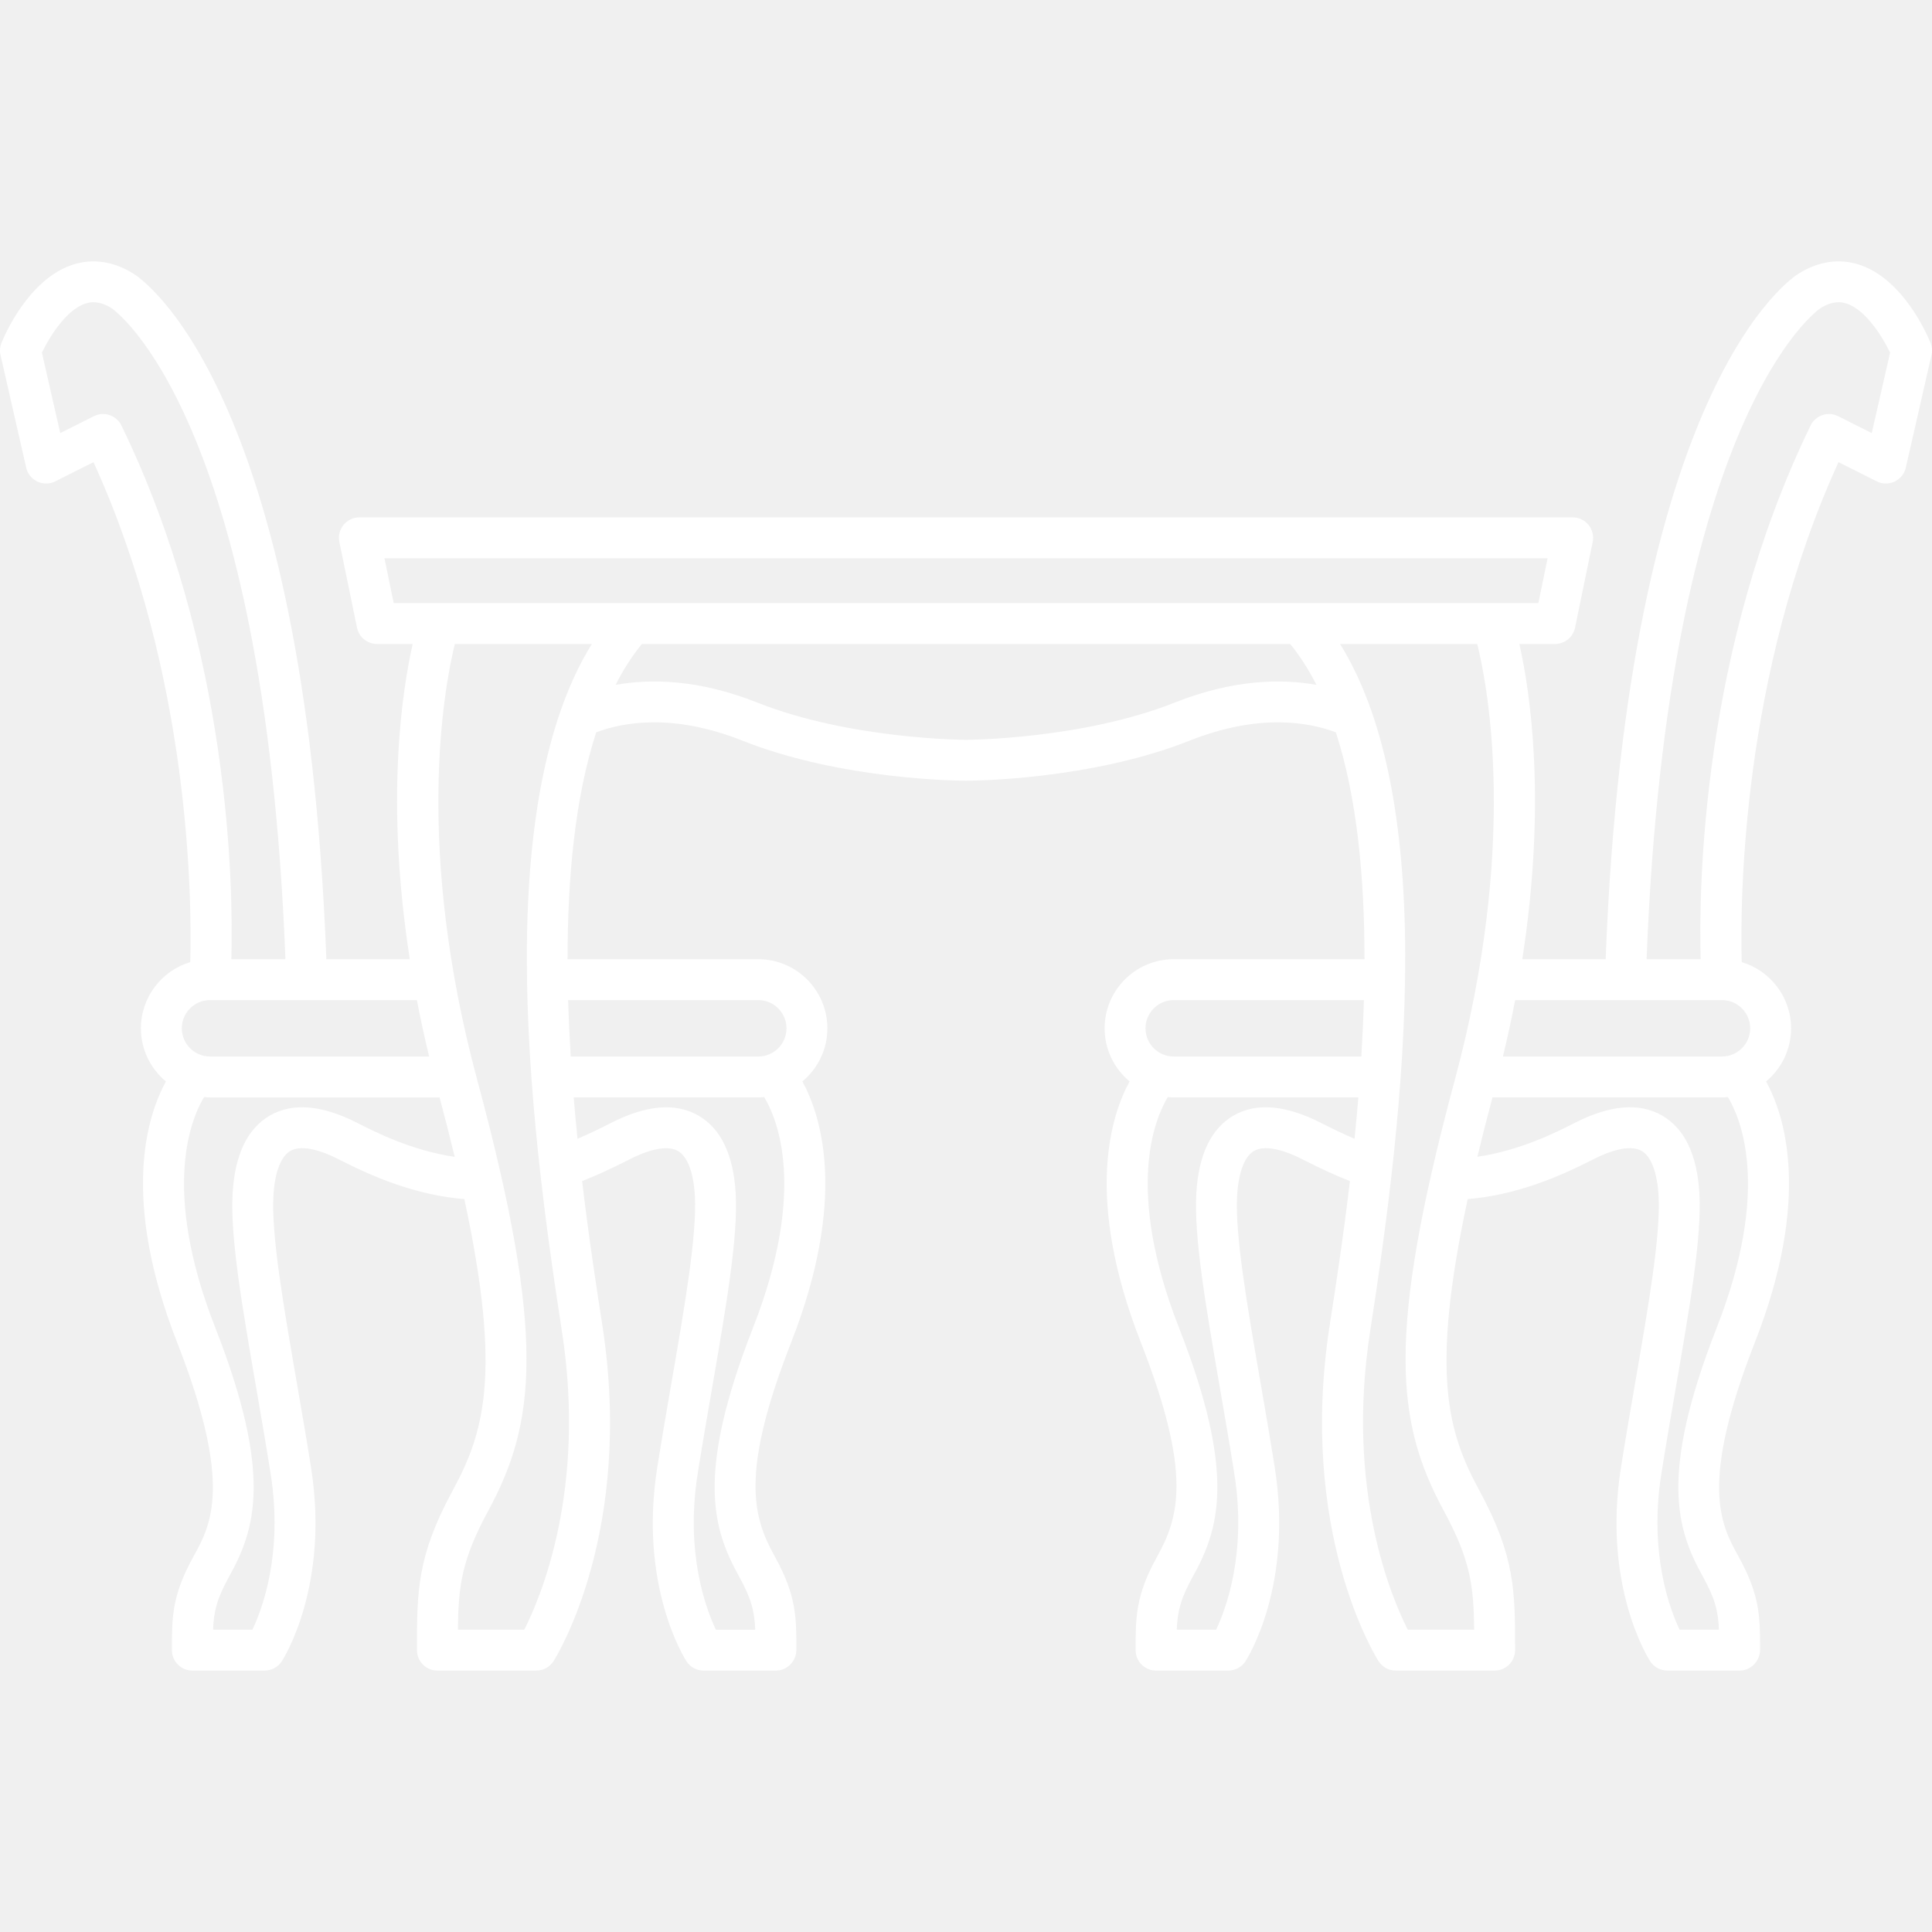
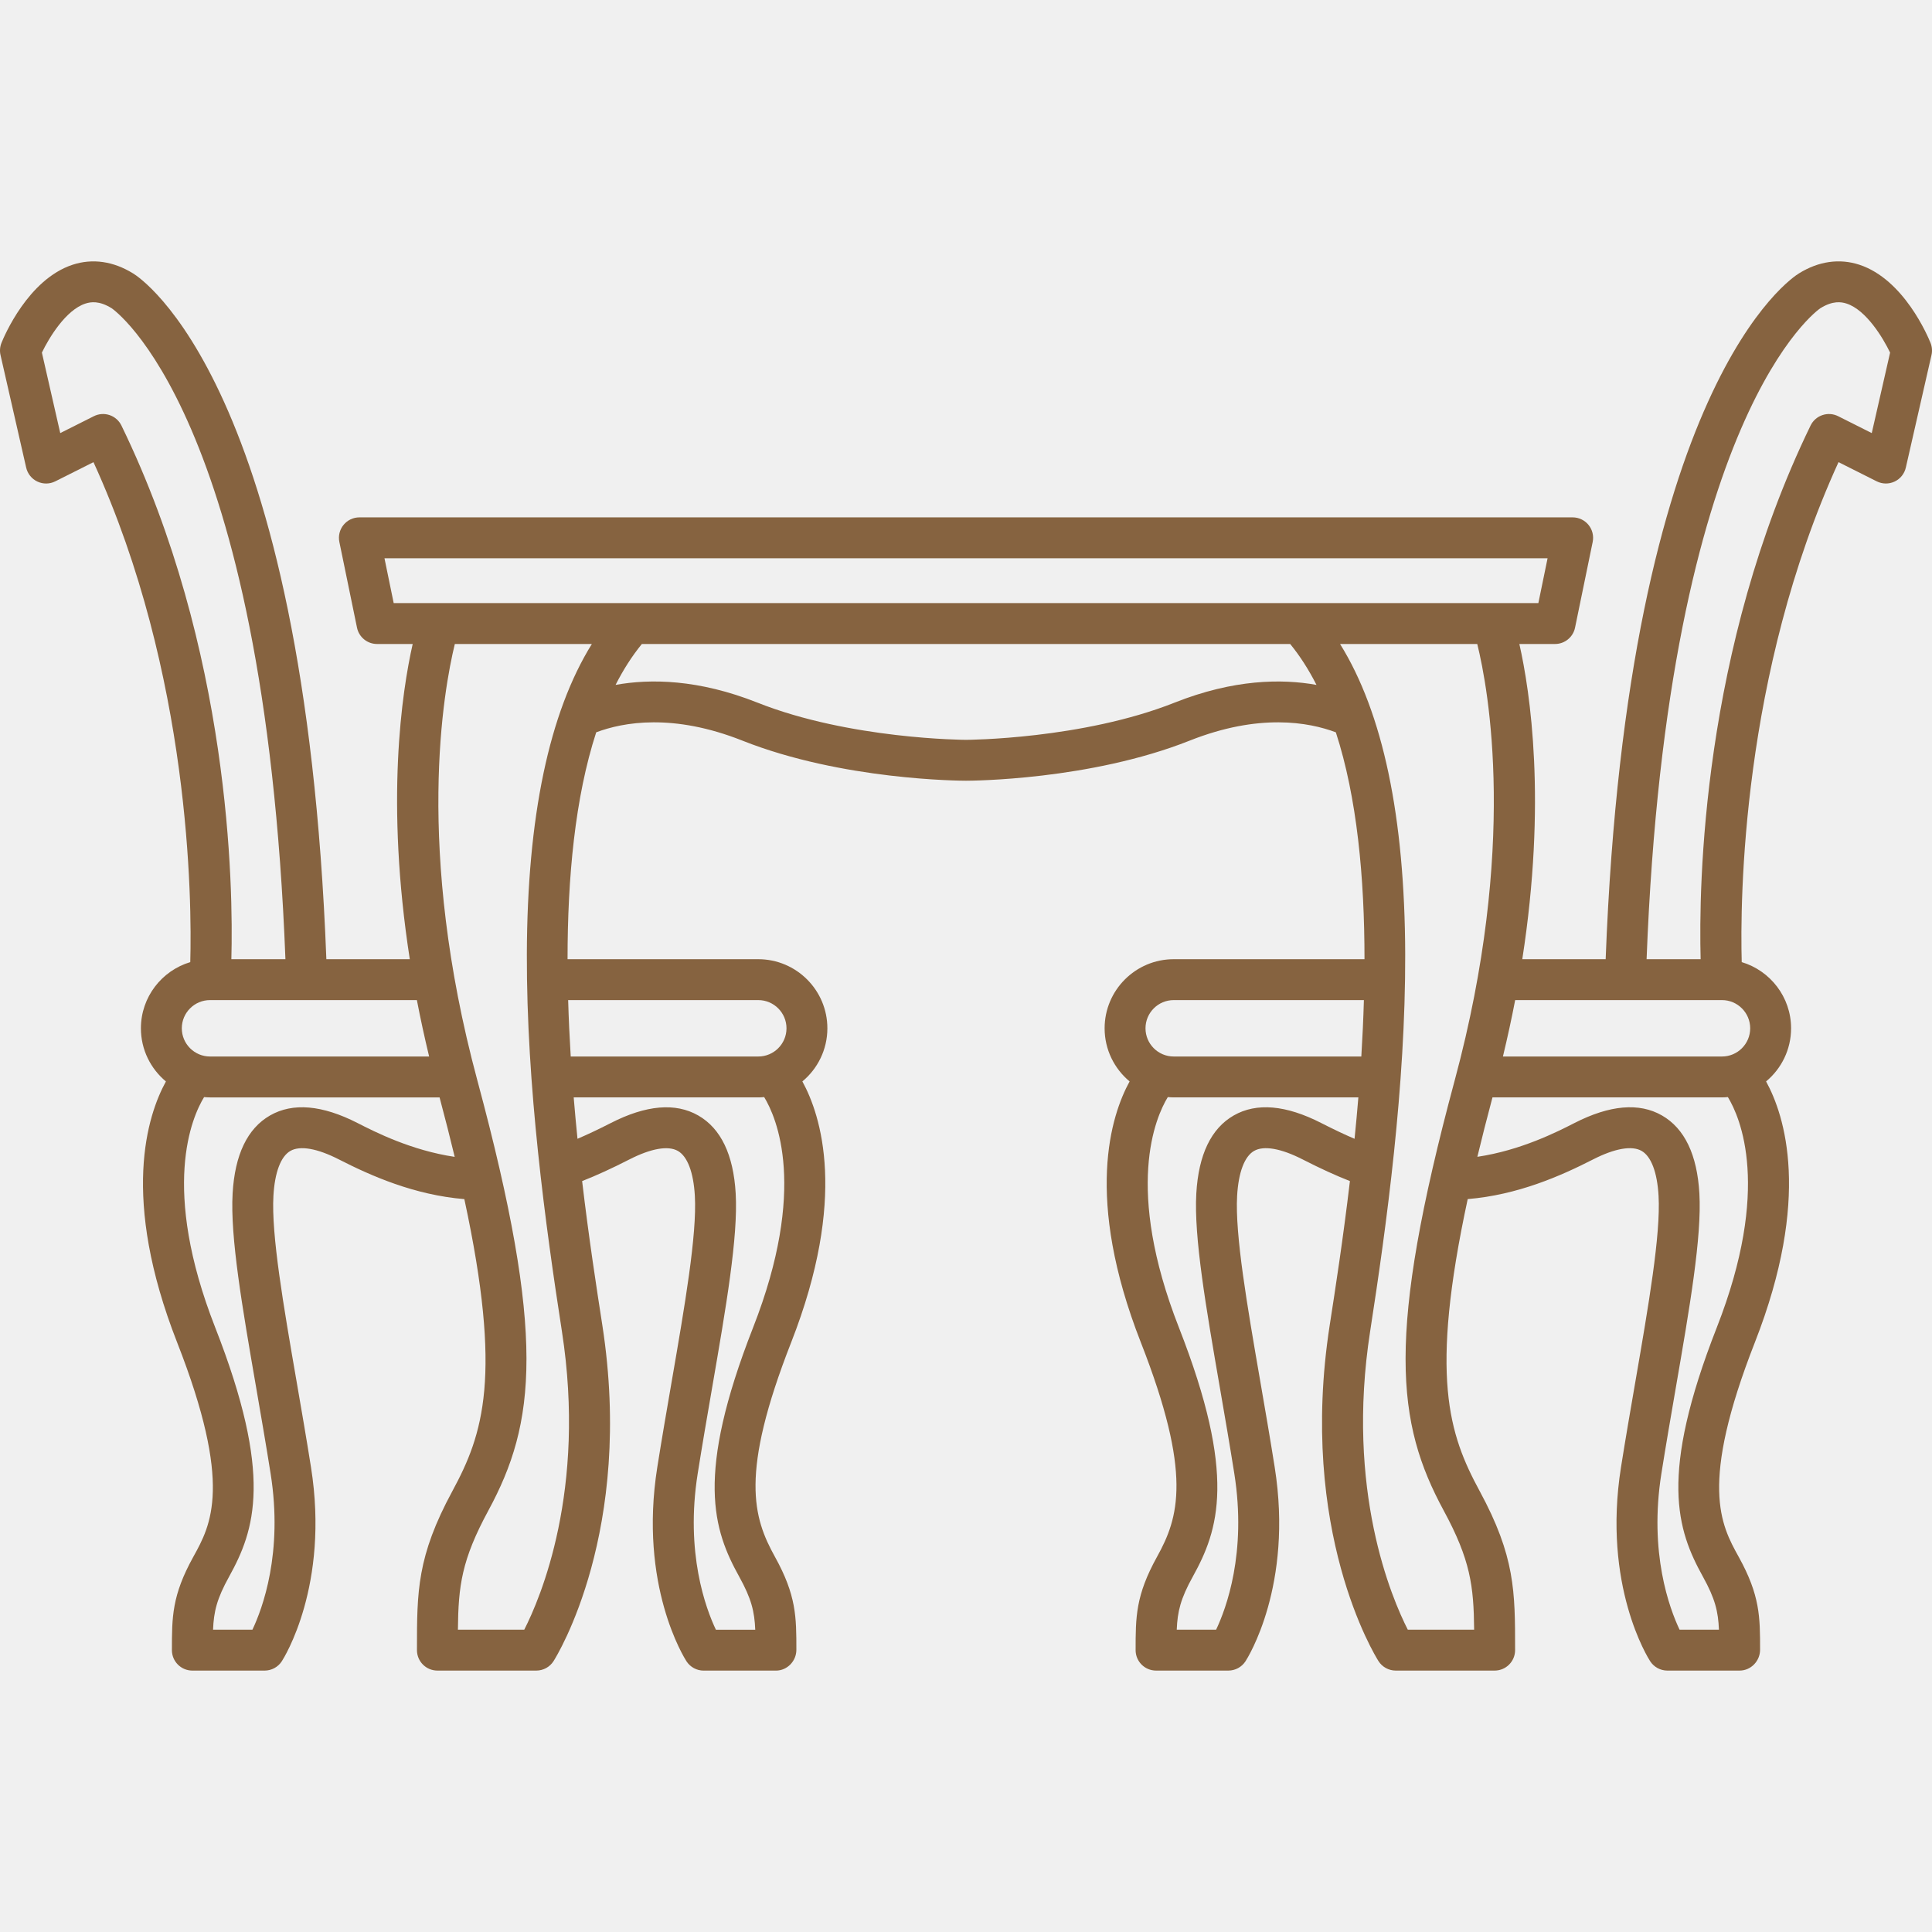
- <svg xmlns="http://www.w3.org/2000/svg" fill="#ffffff" height="200px" width="200px" version="1.1" id="Capa_1" viewBox="0 0 425.234 425.234" xml:space="preserve">
+ <svg xmlns="http://www.w3.org/2000/svg" fill="#866340" height="200px" width="200px" version="1.1" id="Capa_1" viewBox="0 0 425.234 425.234" xml:space="preserve">
  <g id="SVGRepo_bgCarrier" stroke-width="0" />
  <g id="SVGRepo_tracerCarrier" stroke-linecap="round" stroke-linejoin="round" />
  <g id="SVGRepo_iconCarrier">
    <path d="M424.91,75.475c-0.569-1.422-5.852-13.988-15.66-17.206c-4.382-1.438-8.992-0.77-13.292,1.9 c-1.555,0.94-37.721,24.281-42.552,150.953h-18.35c5.395-34.708,1.736-58.841-0.645-69.38h7.85c2.136,0,3.978-1.501,4.407-3.593 l3.883-18.867c0.273-1.324-0.064-2.702-0.919-3.751c-0.854-1.048-2.136-1.657-3.488-1.657H79.101c-1.353,0-2.633,0.608-3.488,1.657 c-0.855,1.048-1.192,2.426-0.92,3.751l3.883,18.867c0.431,2.092,2.272,3.593,4.408,3.593h7.849 c-2.379,10.534-6.031,34.67-0.637,69.38H71.832C67.002,84.438,30.83,61.11,29.32,60.198c-4.345-2.698-8.956-3.365-13.337-1.928 c-9.809,3.218-15.09,15.784-15.66,17.206c-0.34,0.849-0.413,1.782-0.21,2.674l5.648,24.773c0.307,1.348,1.217,2.48,2.468,3.07 c1.252,0.59,2.704,0.572,3.939-0.049l8.408-4.224c21.367,46.785,21.67,96.538,21.302,110.043 c-6.274,1.875-10.863,7.692-10.863,14.567c0,4.699,2.144,8.905,5.503,11.697c-4.101,7.478-10.006,25.608,2.463,57.426 c12.312,31.414,7.461,40.174,3.563,47.213c-4.707,8.497-4.707,13.25-4.707,20.531c0,2.485,2.015,4.5,4.5,4.5h15.912 c1.525,0,2.946-0.772,3.776-2.052c0.433-0.668,10.558-16.657,6.423-42.722c-1.024-6.456-2.124-12.817-3.187-18.968 c-2.863-16.566-5.568-32.214-5.08-40.758c0.294-5.16,1.62-8.669,3.732-9.88c2.135-1.223,5.923-0.559,10.673,1.869 c7.17,3.665,16.614,7.826,27.617,8.742c8.407,39.023,4.165,51.706-2.632,64.258c-7.799,14.402-7.799,22.104-7.799,34.864v0.146 c0,2.485,2.015,4.5,4.5,4.5h21.77c1.541,0,2.975-0.789,3.8-2.09c0.729-1.148,17.757-28.652,10.726-73.969 c-1.227-7.908-2.945-18.987-4.442-31.681c3.115-1.219,6.499-2.767,10.406-4.764c4.749-2.428,8.54-3.091,10.673-1.869 c2.112,1.211,3.438,4.72,3.732,9.88c0.488,8.544-2.217,24.191-5.079,40.757c-1.063,6.151-2.163,12.513-3.187,18.968 c-4.137,26.066,5.991,42.055,6.424,42.723c0.829,1.279,2.25,2.051,3.775,2.051h15.912c2.485,0,4.5-2.094,4.5-4.579 c0-7.197,0-11.952-4.707-20.452c-4.786-8.643-7.822-18.161,3.564-47.213c12.468-31.817,6.564-49.957,2.464-57.434 c3.358-2.792,5.502-6.997,5.502-11.696c0-8.385-6.823-15.208-15.209-15.208H124.92c-0.003-17.939,1.637-35.583,6.305-49.936 c5.968-2.25,16.923-4.224,32.177,1.829c21.979,8.723,48.118,8.823,49.22,8.823c1.102,0,27.245-0.1,49.223-8.823 c15.25-6.052,26.207-4.079,32.177-1.829c4.667,14.352,6.308,31.997,6.305,49.936h-41.993c-8.385,0-15.207,6.822-15.207,15.208 c0,4.698,2.143,8.903,5.501,11.695c-4.1,7.478-10.003,25.613,2.466,57.428c11.385,29.054,8.35,38.572,3.563,47.214 c-4.708,8.5-4.708,13.255-4.708,20.531c0,2.485,2.015,4.5,4.5,4.5h15.912c1.525,0,2.946-0.772,3.775-2.052 c0.434-0.668,10.56-16.657,6.425-42.723c-1.023-6.449-2.122-12.805-3.185-18.951c-2.865-16.573-5.571-32.228-5.084-40.774 c0.296-5.161,1.621-8.67,3.733-9.88c2.134-1.223,5.925-0.559,10.674,1.869c3.909,1.999,7.297,3.549,10.419,4.769 c-1.498,12.695-3.216,23.774-4.443,31.683c-7.031,45.316,9.999,72.82,10.728,73.969c0.825,1.301,2.259,2.09,3.8,2.09h21.77 c2.485,0,4.5-2.015,4.5-4.5v-0.142c0-12.762,0-20.465-7.799-34.87c-6.798-12.552-11.039-25.235-2.631-64.264 c10.998-0.917,20.439-5.072,27.603-8.735c4.75-2.428,8.539-3.092,10.674-1.869c2.111,1.211,3.437,4.72,3.73,9.88 c0.488,8.544-2.216,24.191-5.079,40.757c-1.064,6.151-2.162,12.513-3.187,18.969c-4.135,26.065,5.989,42.054,6.423,42.722 c0.829,1.279,2.25,2.052,3.775,2.052h15.912c2.485,0,4.5-2.103,4.5-4.589c0-7.194,0-11.946-4.706-20.442 c-3.898-7.04-8.748-15.801,3.563-47.214c12.47-31.818,6.564-49.951,2.465-57.428c3.358-2.792,5.502-6.997,5.502-11.695 c0-6.876-4.59-12.692-10.864-14.567c-0.367-13.506-0.064-63.259,21.304-110.043l8.407,4.224c1.236,0.621,2.687,0.639,3.939,0.049 c1.251-0.589,2.161-1.722,2.469-3.07l5.648-24.773C425.324,77.258,425.251,76.324,424.91,75.475z M84.622,122.875h256.001 l-2.03,9.867H86.652L84.622,122.875z M26.728,93.659c-0.526-1.083-1.464-1.91-2.604-2.296c-1.141-0.387-2.388-0.299-3.464,0.241 l-7.4,3.718L9.221,77.61c1.571-3.266,5.263-9.386,9.58-10.793c1.16-0.377,3.02-0.682,5.762,1.02 c0.34,0.219,33.612,23.088,38.261,143.286H50.922C51.357,195.204,50.688,142.985,26.728,93.659z M46.224,220.122h45.533 c0.769,4.012,1.67,8.158,2.694,12.415H46.224c-3.423,0-6.208-2.785-6.208-6.208C40.016,222.907,42.8,220.122,46.224,220.122z M78.684,247.174c-7.768-3.971-14.242-4.531-19.245-1.663c-4.981,2.855-7.753,8.634-8.241,17.175 c-0.546,9.573,2.115,24.973,5.197,42.804c1.058,6.121,2.152,12.451,3.167,18.845c2.772,17.475-1.801,29.728-4.005,34.364h-8.664 c0.163-3.999,0.828-6.799,3.527-11.671c5.691-10.278,9.739-22.207-3.057-54.857c-12.027-30.688-5.14-46.276-2.444-50.698 c0.431,0.037,0.865,0.066,1.306,0.066h50.526c1.236,4.632,2.344,8.989,3.329,13.087C90.515,253.211,82.476,249.112,78.684,247.174z M165.762,292.176c-12.797,32.654-8.748,44.582-3.057,54.858c2.69,4.858,3.359,7.657,3.525,11.671h-8.661 c-2.21-4.65-6.778-16.898-4.006-34.364c1.015-6.395,2.108-12.724,3.167-18.846c3.081-17.831,5.743-33.229,5.196-42.803 c-0.487-8.541-3.26-14.319-8.241-17.175c-5.003-2.868-11.479-2.309-19.246,1.663c-2.702,1.381-5.11,2.519-7.332,3.468 c-0.301-2.98-0.582-6.023-0.837-9.11h40.63c0.437,0,0.867-0.029,1.295-0.066C170.922,245.947,177.77,261.534,165.762,292.176z M166.899,220.122c3.424,0,6.209,2.785,6.209,6.208c0,3.423-2.785,6.208-6.209,6.208h-41.282c-0.253-4.102-0.447-8.253-0.566-12.415 H166.899z M115.96,210.028c-0.082,28.959,4.081,59.563,7.716,82.991c5.431,35.002-4.753,58.754-8.288,65.679h-14.601 c0.09-9.645,0.819-15.364,6.7-26.225c10.442-19.284,12.742-38.376-2.433-94.721c-13.75-51.051-7.424-85.864-4.945-96.01h30.16 C120.855,156.897,116.045,179.798,115.96,210.028z M258.524,154.651c-20.335,8.07-45.618,8.188-45.903,8.188 c-0.285,0-25.565-0.118-45.901-8.188c-13.004-5.161-23.576-5.286-31.232-3.907c1.682-3.306,3.6-6.327,5.787-9.002h142.695 c2.187,2.676,4.106,5.697,5.788,9.005C282.103,149.367,271.532,149.489,258.524,154.651z M258.333,220.122h41.861 c-0.119,4.162-0.313,8.313-0.566,12.415h-41.295c-3.423,0-6.207-2.785-6.207-6.208C252.126,222.907,254.91,220.122,258.333,220.122z M290.795,247.174c-7.768-3.971-14.243-4.53-19.245-1.663c-4.981,2.855-7.754,8.634-8.242,17.175 c-0.547,9.577,2.116,24.982,5.2,42.82c1.057,6.116,2.15,12.44,3.164,18.828c2.772,17.477-1.803,29.729-4.006,34.364h-8.664 c0.164-3.998,0.829-6.799,3.527-11.671c5.69-10.275,9.739-22.203-3.058-54.858c-12.001-30.623-5.168-46.211-2.437-50.698 c0.429,0.037,0.86,0.066,1.298,0.066h40.644c-0.255,3.089-0.536,6.133-0.838,9.115C295.914,249.701,293.498,248.555,290.795,247.174 z M317.759,332.473c5.881,10.861,6.609,16.581,6.7,26.226h-14.6c-3.543-6.939-13.721-30.687-8.29-65.679 c3.635-23.427,7.797-54.032,7.716-82.991c-0.085-30.245-4.913-53.13-14.336-68.286h30.196c2.489,10.068,8.86,44.722-4.954,96.01 C305.017,294.097,307.315,313.189,317.759,332.473z M377.872,292.169c-12.796,32.649-8.748,44.579-3.058,54.858 c2.69,4.857,3.358,7.654,3.525,11.671h-8.661c-2.21-4.651-6.776-16.899-4.006-34.364c1.015-6.395,2.108-12.724,3.166-18.846 c3.082-17.831,5.743-33.229,5.197-42.803c-0.487-8.541-3.26-14.319-8.24-17.175c-5.001-2.868-11.478-2.309-19.247,1.663 c-3.788,1.937-11.821,6.024-21.379,7.44c0.984-4.096,2.091-8.448,3.326-13.077h50.514c0.439,0,0.869-0.029,1.299-0.066 C383.038,245.954,389.875,261.541,377.872,292.169z M379.009,232.537h-48.214c1.023-4.256,1.926-8.404,2.695-12.415h45.519 c3.424,0,6.209,2.785,6.209,6.208C385.218,229.753,382.433,232.537,379.009,232.537z M411.975,95.323l-7.4-3.718 c-1.075-0.54-2.322-0.628-3.464-0.241c-1.141,0.386-2.078,1.213-2.604,2.296c-23.958,49.32-24.629,101.538-24.195,117.463h-11.897 C367.063,90.931,400.33,68.056,400.66,67.843c2.752-1.71,4.612-1.404,5.771-1.026c4.319,1.407,8.014,7.534,9.581,10.792 L411.975,95.323z" />
  </g>
</svg>
